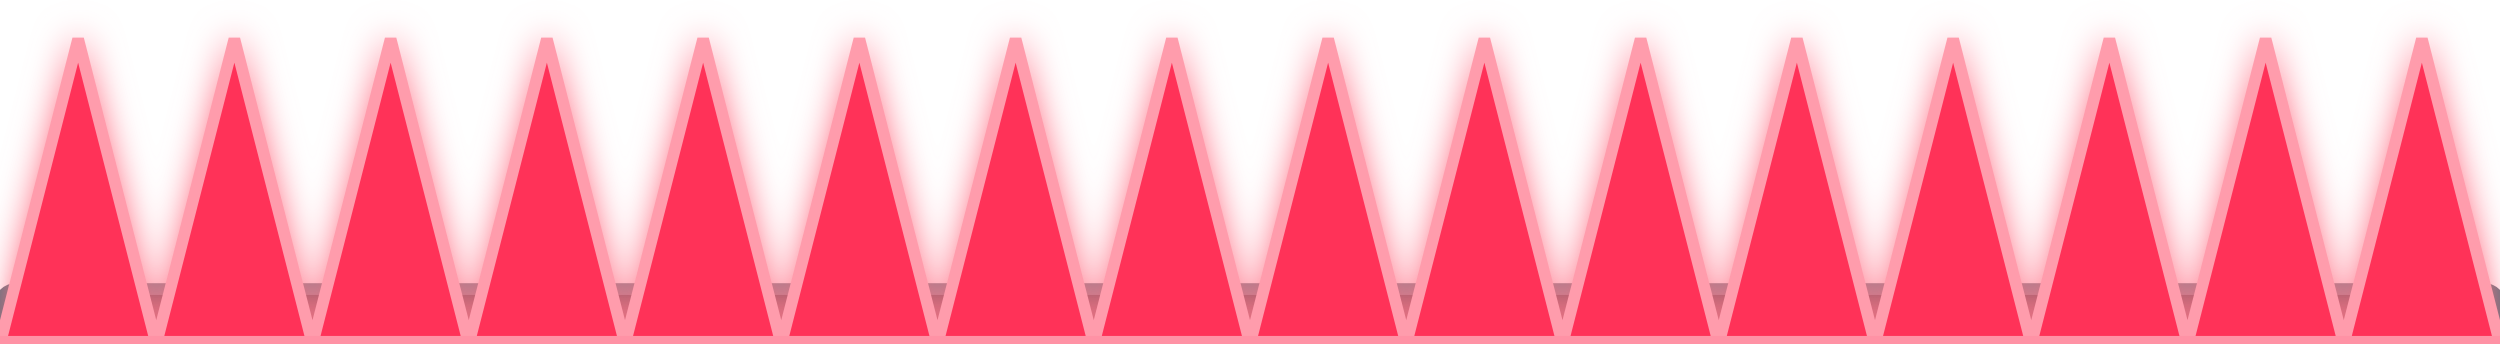
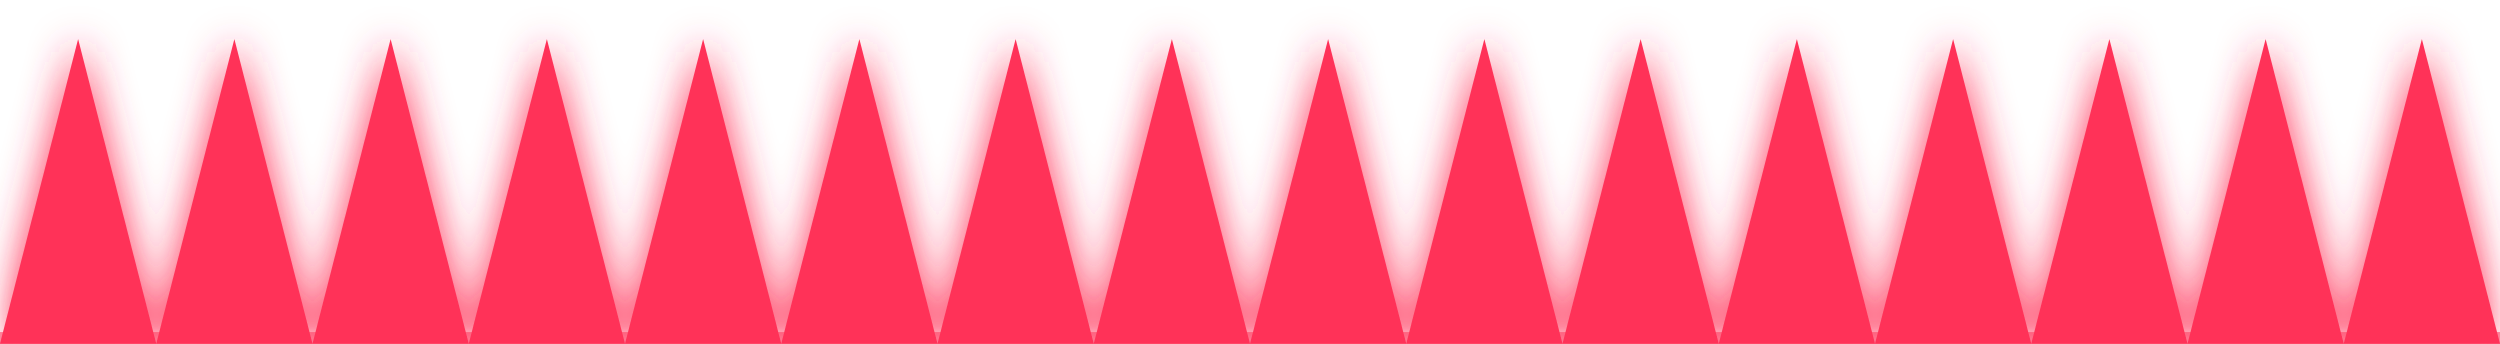
<svg xmlns="http://www.w3.org/2000/svg" width="320" height="44" viewBox="0 0 320 44">
  <defs>
-     <filter id="g" x="-20%" y="-30%" width="140%" height="160%">
-       <feGaussianBlur stdDeviation="2.2" result="b" />
+     <filter id="g" x="-10%" y="-20%" width="120%" height="140%">
+       <feGaussianBlur stdDeviation="2.5" result="b" />
      <feMerge>
        <feMergeNode in="b" />
        <feMergeNode in="SourceGraphic" />
      </feMerge>
    </filter>
  </defs>
-   <rect y="37" width="320" height="7" rx="2" fill="#1a232b" stroke="#5c707c" stroke-width="1.5" />
-   <path d="M0 44L10 5l10 39 10-39 10 39 10-39 10 39 10-39 10 39 10-39 10 39 10-39 10 39 10-39 10 39 10-39 10 39 10-39 10 39 10-39 10 39 10-39 10 39 10-39 10 39 10-39 10 39 10-39 10 39 10-39 10 39 10-39 10 39Z" fill="#ff3159" stroke="#ff9cac" stroke-width="1.5" filter="url(#g)" />
-   <path d="M0 44H320" stroke="#ff92a5" stroke-width="2" />
+   <path d="M0 44H320" stroke="#ff91a5" stroke-width="3" />
+   <path d="M0 44L10 5l10 39 10-39 10 39 10-39 10 39 10-39 10 39 10-39 10 39 10-39 10 39 10-39 10 39 10-39 10 39 10-39 10 39 10-39 10 39 10-39 10 39 10-39 10 39 10-39 10 39 10-39 10 39 10-39 10 39 10-39 10 39 10-39 10 39Z" fill="#ff3159" filter="url(#g)" />
</svg>
